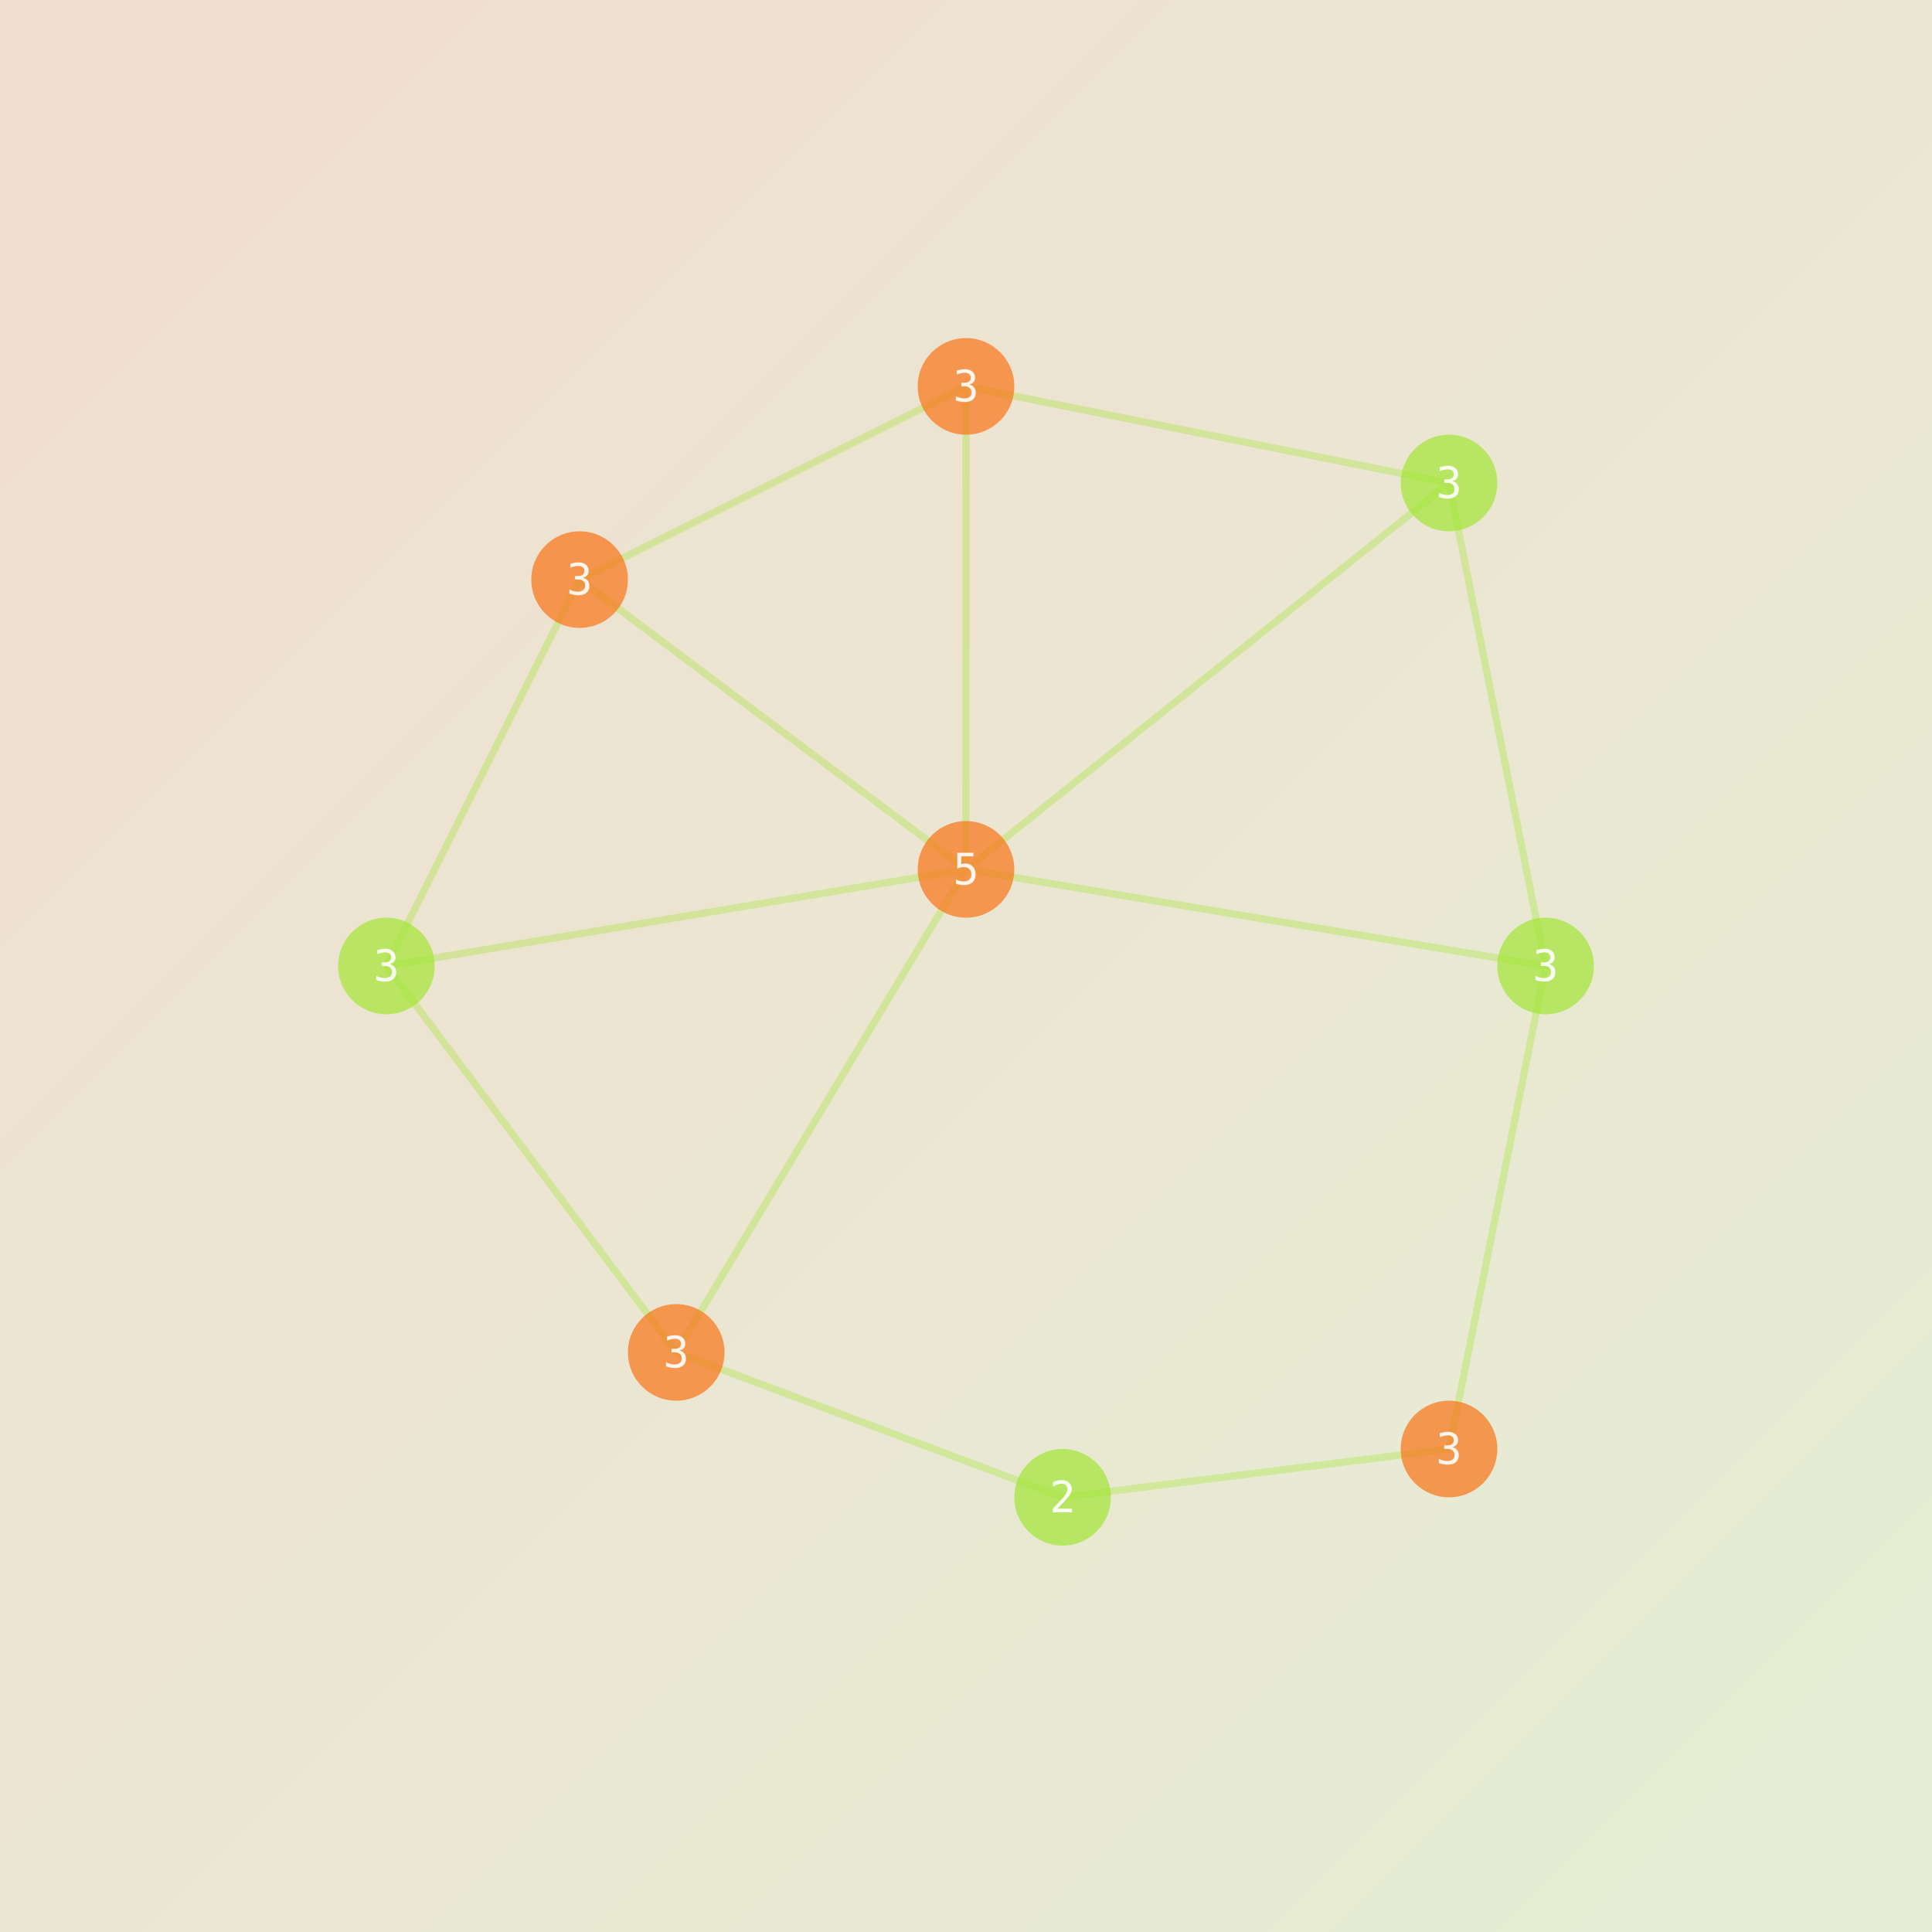
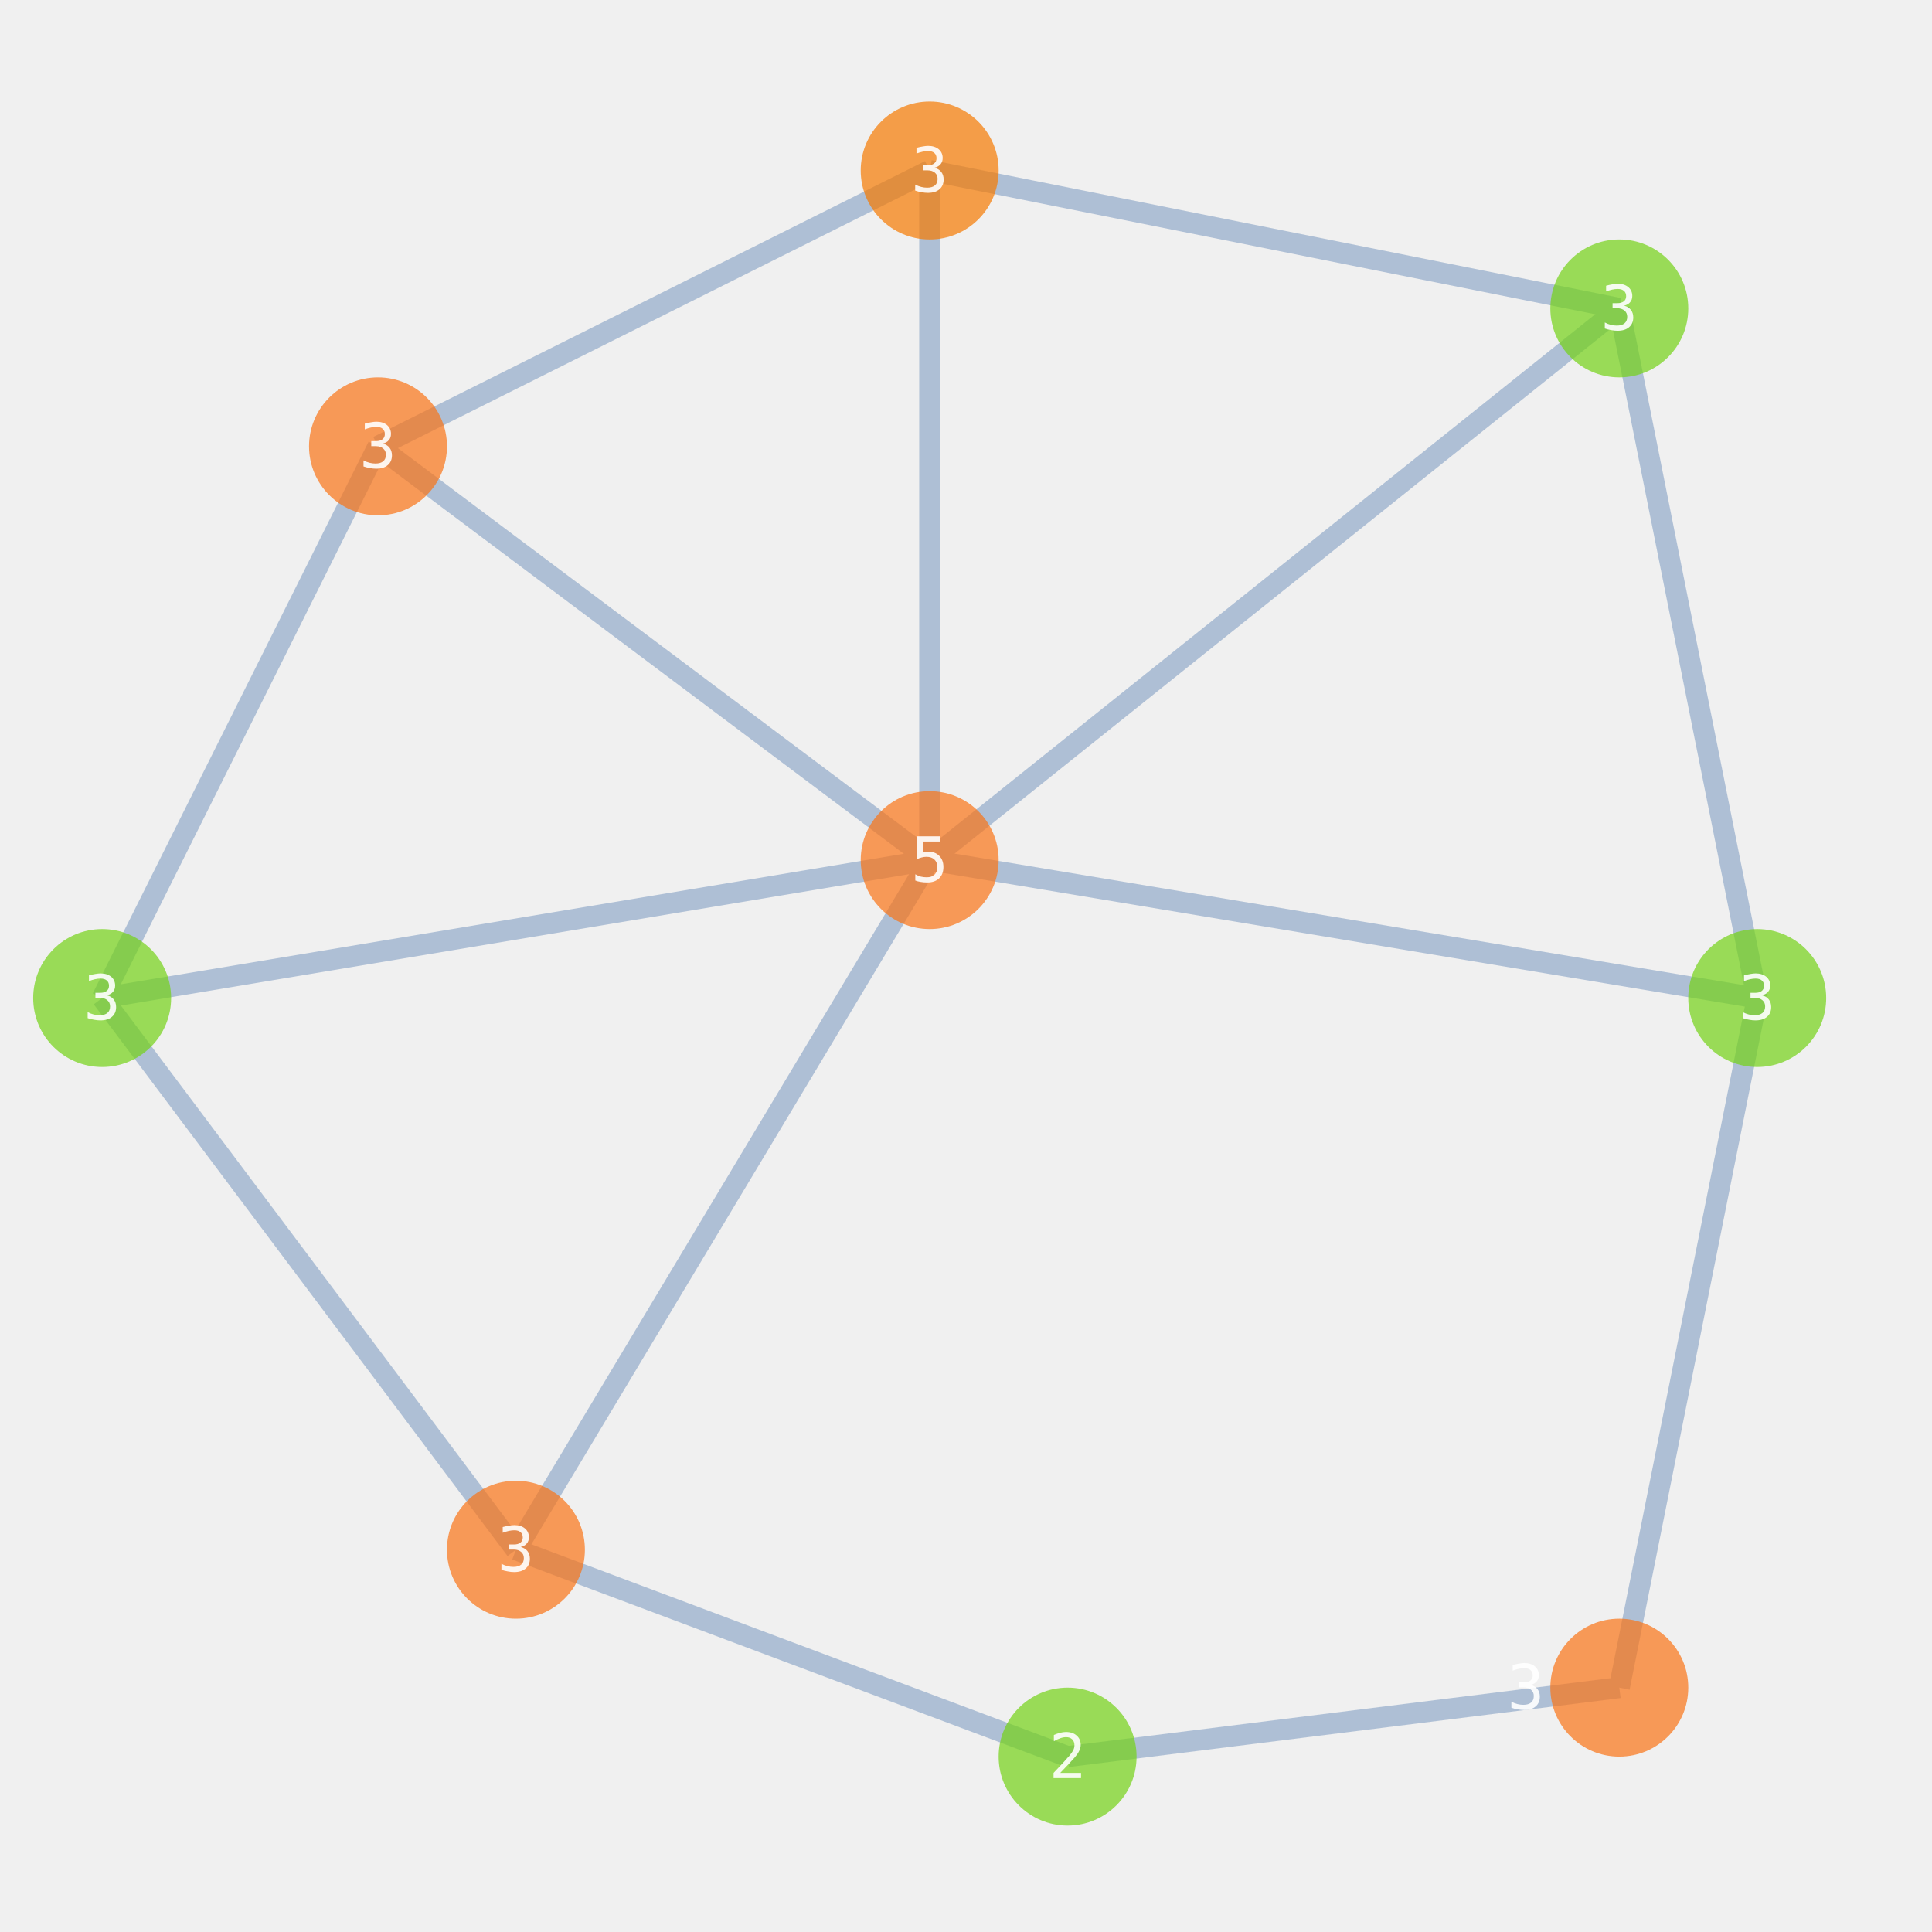
- <svg xmlns="http://www.w3.org/2000/svg" width="400" height="400" viewBox="0 0 400 400">
-   <defs>
+ <svg xmlns="http://www.w3.org/2000/svg" width="400" height="400" viewBox="0 0 400 400" version="1.1" id="svg31">
+   <defs id="defs2">
    <linearGradient id="g" x1="0%" y1="0%" x2="100%" y2="100%">
-       <stop offset="0%" stop-color="#f97316" stop-opacity="0.15" />
-       <stop offset="100%" stop-color="#a3e635" stop-opacity="0.15" />
+       <stop offset="0%" stop-color="#f97316" stop-opacity="0.15" id="stop1" />
+       <stop offset="100%" stop-color="#a3e635" stop-opacity="0.15" id="stop2" />
    </linearGradient>
  </defs>
-   <rect width="400" height="400" fill="url(#g)" />
-   <g stroke="#a3e635" stroke-width="1.5" opacity="0.35">
-     <line x1="120" y1="120" x2="200" y2="80" />
-     <line x1="120" y1="120" x2="80" y2="200" />
-     <line x1="120" y1="120" x2="200" y2="180" />
-     <line x1="200" y1="80" x2="300" y2="100" />
-     <line x1="200" y1="80" x2="200" y2="180" />
-     <line x1="300" y1="100" x2="320" y2="200" />
-     <line x1="300" y1="100" x2="200" y2="180" />
-     <line x1="80" y1="200" x2="140" y2="280" />
-     <line x1="80" y1="200" x2="200" y2="180" />
-     <line x1="200" y1="180" x2="320" y2="200" />
-     <line x1="320" y1="200" x2="300" y2="300" />
-     <line x1="140" y1="280" x2="220" y2="310" />
-     <line x1="140" y1="280" x2="200" y2="180" />
-     <line x1="220" y1="310" x2="300" y2="300" />
+   <g stroke="#a3e635" stroke-width="1.5" opacity="0.35" id="g15" transform="matrix(1.427767,0,0,1.427767,-93.0714,-78.92285)" style="stroke:#3465a4;stroke-width:3.041;stroke-dasharray:none">
+     <line x1="120" y1="120" x2="200" y2="80" id="line2" style="stroke:#3465a4;stroke-width:3.041;stroke-dasharray:none" />
+     <line x1="120" y1="120" x2="80" y2="200" id="line3" style="stroke:#3465a4;stroke-width:3.041;stroke-dasharray:none" />
+     <line x1="120" y1="120" x2="200" y2="180" id="line4" style="stroke:#3465a4;stroke-width:3.041;stroke-dasharray:none" />
+     <line x1="200" y1="80" x2="300" y2="100" id="line5" style="stroke:#3465a4;stroke-width:3.041;stroke-dasharray:none" />
+     <line x1="200" y1="80" x2="200" y2="180" id="line6" style="stroke:#3465a4;stroke-width:3.041;stroke-dasharray:none" />
+     <line x1="300" y1="100" x2="320" y2="200" id="line7" style="stroke:#3465a4;stroke-width:3.041;stroke-dasharray:none" />
+     <line x1="300" y1="100" x2="200" y2="180" id="line8" style="stroke:#3465a4;stroke-width:3.041;stroke-dasharray:none" />
+     <line x1="80" y1="200" x2="140" y2="280" id="line9" style="stroke:#3465a4;stroke-width:3.041;stroke-dasharray:none" />
+     <line x1="80" y1="200" x2="200" y2="180" id="line10" style="stroke:#3465a4;stroke-width:3.041;stroke-dasharray:none" />
+     <line x1="200" y1="180" x2="320" y2="200" id="line11" style="stroke:#3465a4;stroke-width:3.041;stroke-dasharray:none" />
+     <line x1="320" y1="200" x2="300" y2="300" id="line12" style="stroke:#3465a4;stroke-width:3.041;stroke-dasharray:none" />
+     <line x1="140" y1="280" x2="220" y2="310" id="line13" style="stroke:#3465a4;stroke-width:3.041;stroke-dasharray:none" />
+     <line x1="140" y1="280" x2="200" y2="180" id="line14" style="stroke:#3465a4;stroke-width:3.041;stroke-dasharray:none" />
+     <line x1="220" y1="310" x2="300" y2="300" id="line15" style="stroke:#3465a4;stroke-width:3.041;stroke-dasharray:none" />
  </g>
-   <g opacity="0.7">
-     <circle cx="120" cy="120" r="10" fill="#f97316" />
-     <circle cx="200" cy="80" r="10" fill="#f97316" />
-     <circle cx="300" cy="100" r="10" fill="#a3e635" />
-     <circle cx="80" cy="200" r="10" fill="#a3e635" />
-     <circle cx="200" cy="180" r="10" fill="#f97316" />
-     <circle cx="320" cy="200" r="10" fill="#a3e635" />
-     <circle cx="140" cy="280" r="10" fill="#f97316" />
-     <circle cx="220" cy="310" r="10" fill="#a3e635" />
-     <circle cx="300" cy="300" r="10" fill="#f97316" />
-   </g>
-   <g font-family="monospace" font-size="9" fill="white" text-anchor="middle" dominant-baseline="central" opacity="0.9">
-     <text x="120" y="120">3</text>
-     <text x="200" y="80">3</text>
-     <text x="300" y="100">3</text>
-     <text x="80" y="200">3</text>
-     <text x="200" y="180">5</text>
-     <text x="320" y="200">3</text>
-     <text x="140" y="280">3</text>
-     <text x="220" y="310">2</text>
-     <text x="300" y="300">3</text>
+   <circle cx="78.261" cy="92.409" r="14.278" fill="#f97316" id="circle15" style="opacity:0.7;stroke-width:1.428" />
+   <circle cx="192.482" cy="35.299" r="14.278" fill="#f97316" id="circle16" style="opacity:0.7;fill:#f57900;stroke-width:1.428" />
+   <circle cx="335.259" cy="63.854" r="14.278" fill="#a3e635" id="circle17" style="opacity:0.7;fill:#73d216;stroke-width:1.428" />
+   <circle cx="21.15" cy="206.631" r="14.278" fill="#a3e635" id="circle18" style="opacity:0.7;fill:#73d216;stroke-width:1.428" />
+   <circle cx="192.482" cy="178.075" r="14.278" fill="#f97316" id="circle19" style="opacity:0.7;stroke-width:1.428" />
+   <circle cx="363.814" cy="206.631" r="14.278" fill="#a3e635" id="circle20" style="opacity:0.7;fill:#73d216;stroke-width:1.428" />
+   <circle cx="106.816" cy="320.852" r="14.278" fill="#f97316" id="circle21" style="opacity:0.7;stroke-width:1.428" />
+   <circle cx="221.037" cy="363.685" r="14.278" fill="#a3e635" id="circle22" style="opacity:0.7;fill:#73d216;stroke-width:1.428" />
+   <circle cx="335.259" cy="349.407" r="14.278" fill="#f97316" id="circle23" style="opacity:0.7;stroke-width:1.428" />
+   <g font-family="monospace" font-size="9px" fill="#ffffff" text-anchor="middle" dominant-baseline="central" opacity="0.9" id="g31" transform="matrix(1.427767,0,0,1.427767,-93.0714,-78.92285)">
+     <text x="120" y="120" id="text23">3</text>
+     <text x="200" y="80" id="text24">3</text>
+     <text x="300" y="100" id="text25">3</text>
+     <text x="80" y="200" id="text26">3</text>
+     <text x="200" y="180" id="text27">5</text>
+     <text x="320" y="200" id="text28">3</text>
+     <text x="140" y="280" id="text29">3</text>
+     <text x="220" y="310" id="text30">2</text>
+     <text x="300" y="300" id="text31" style="white-space:pre;inline-size:13.419;display:inline" xml:space="preserve">
+       <tspan x="300" y="300" id="tspan1">3</tspan>
+     </text>
  </g>
</svg>
